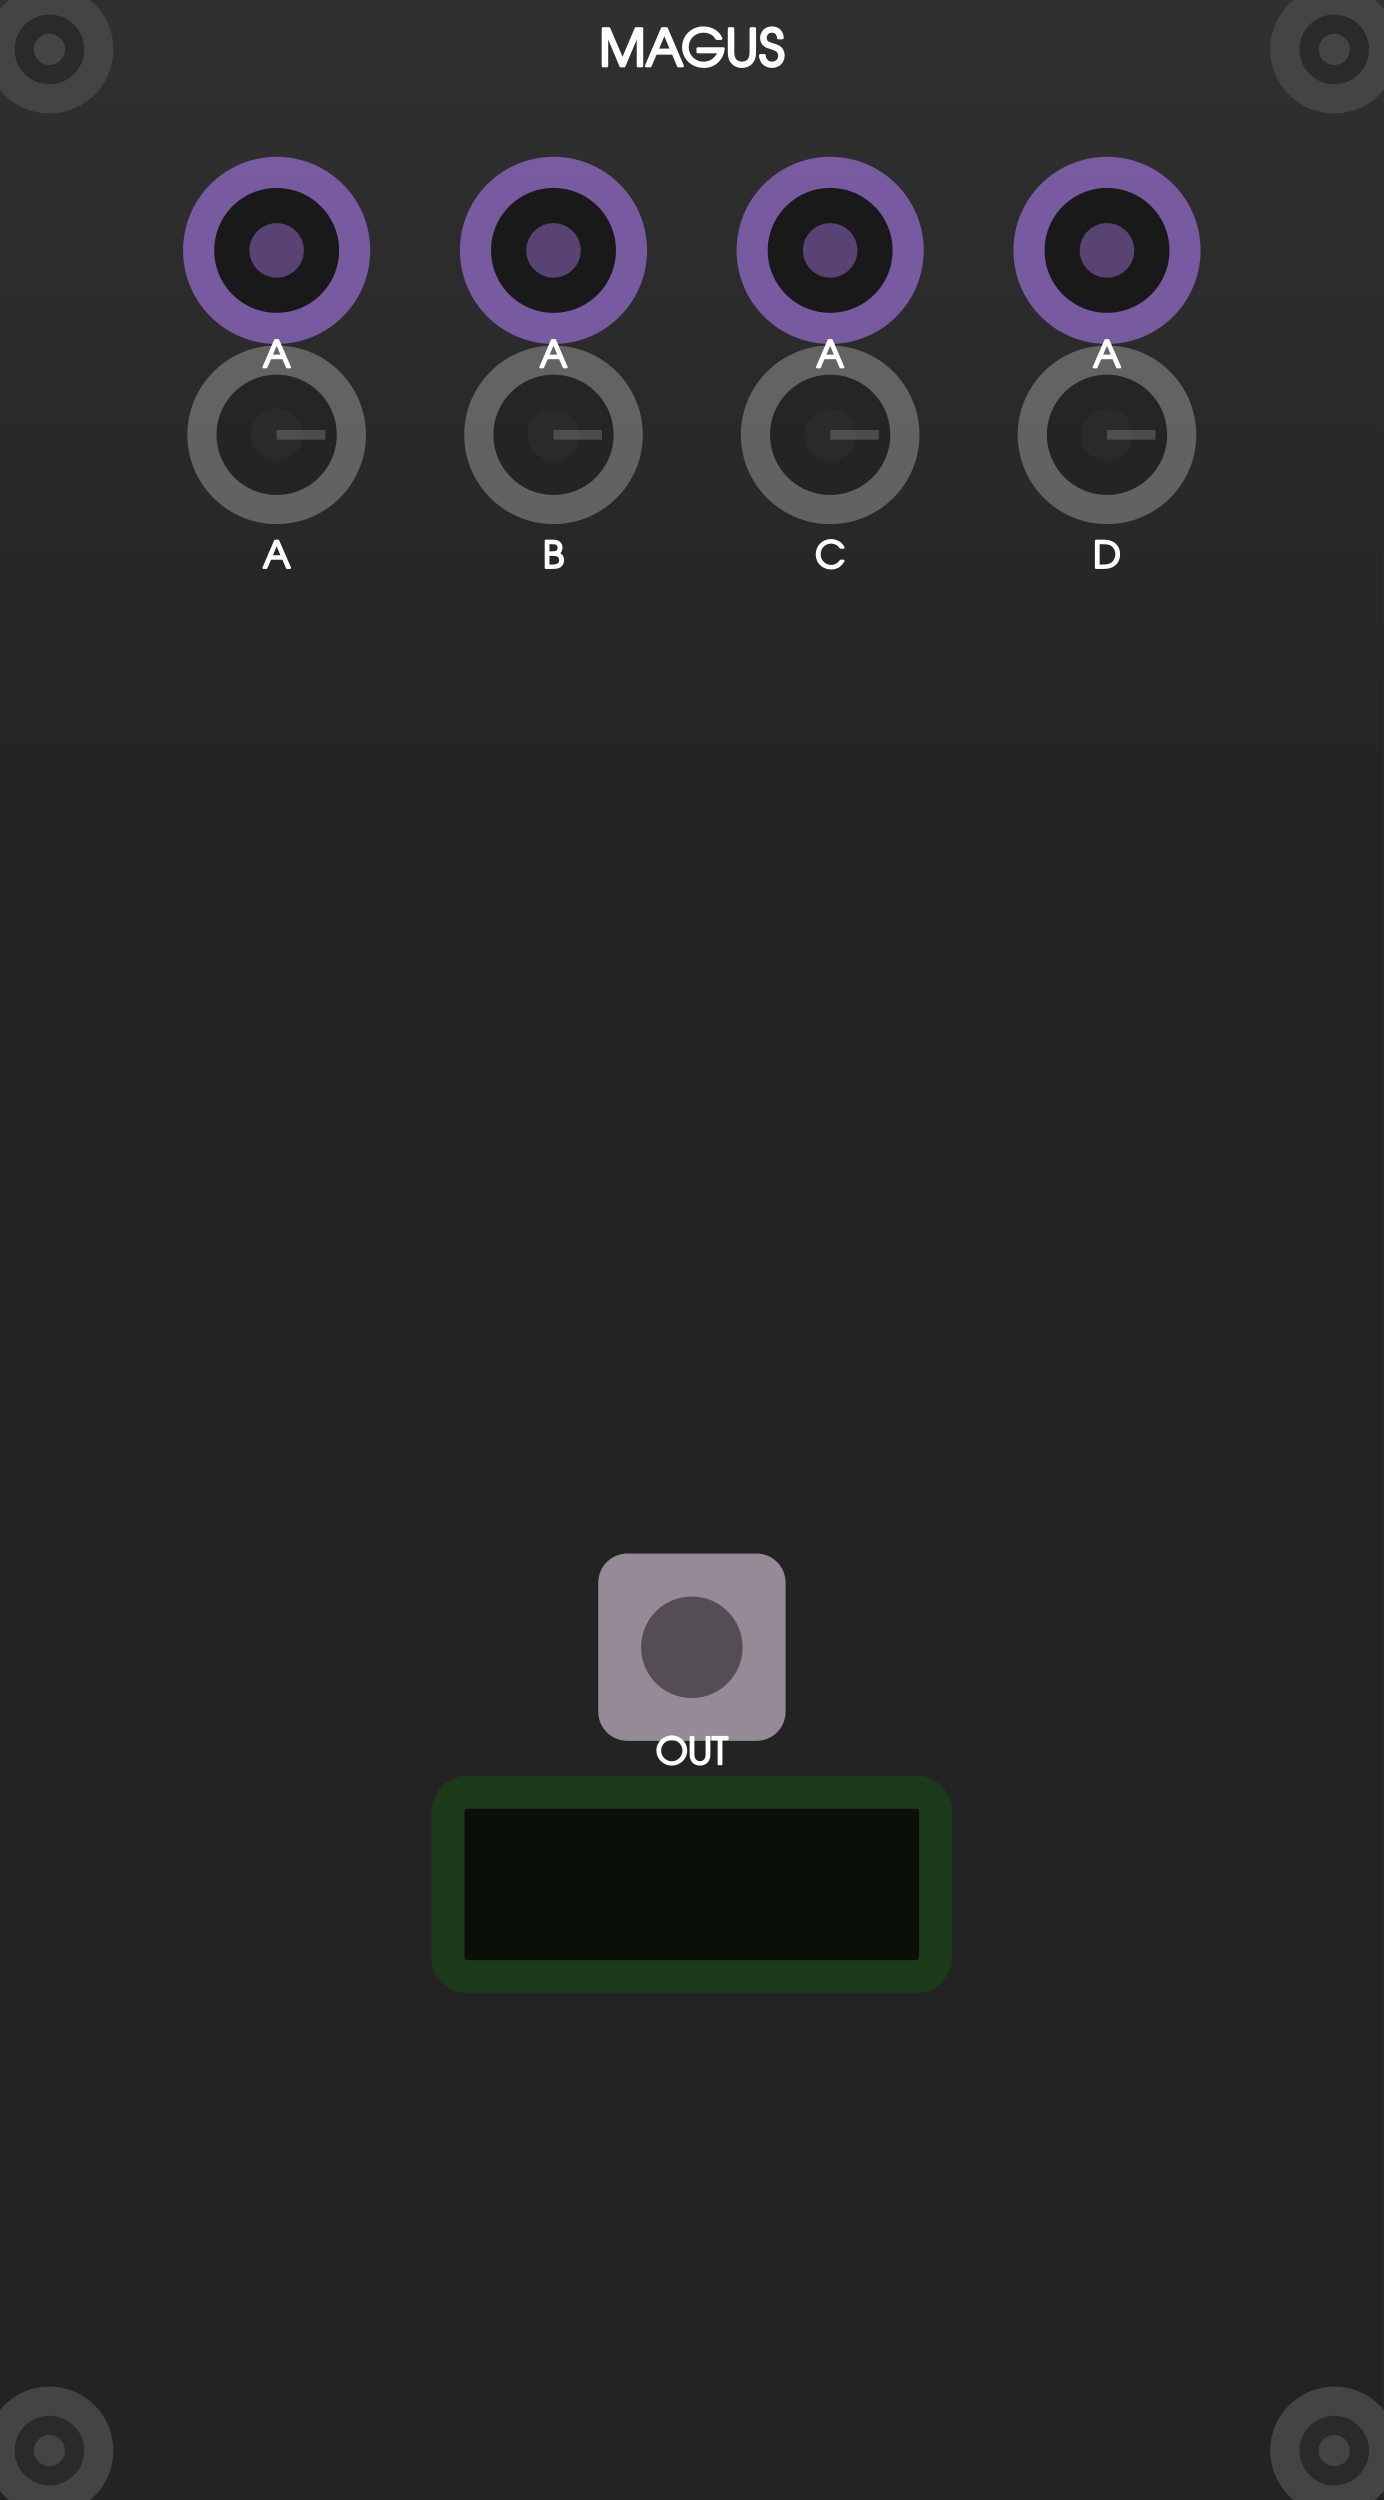
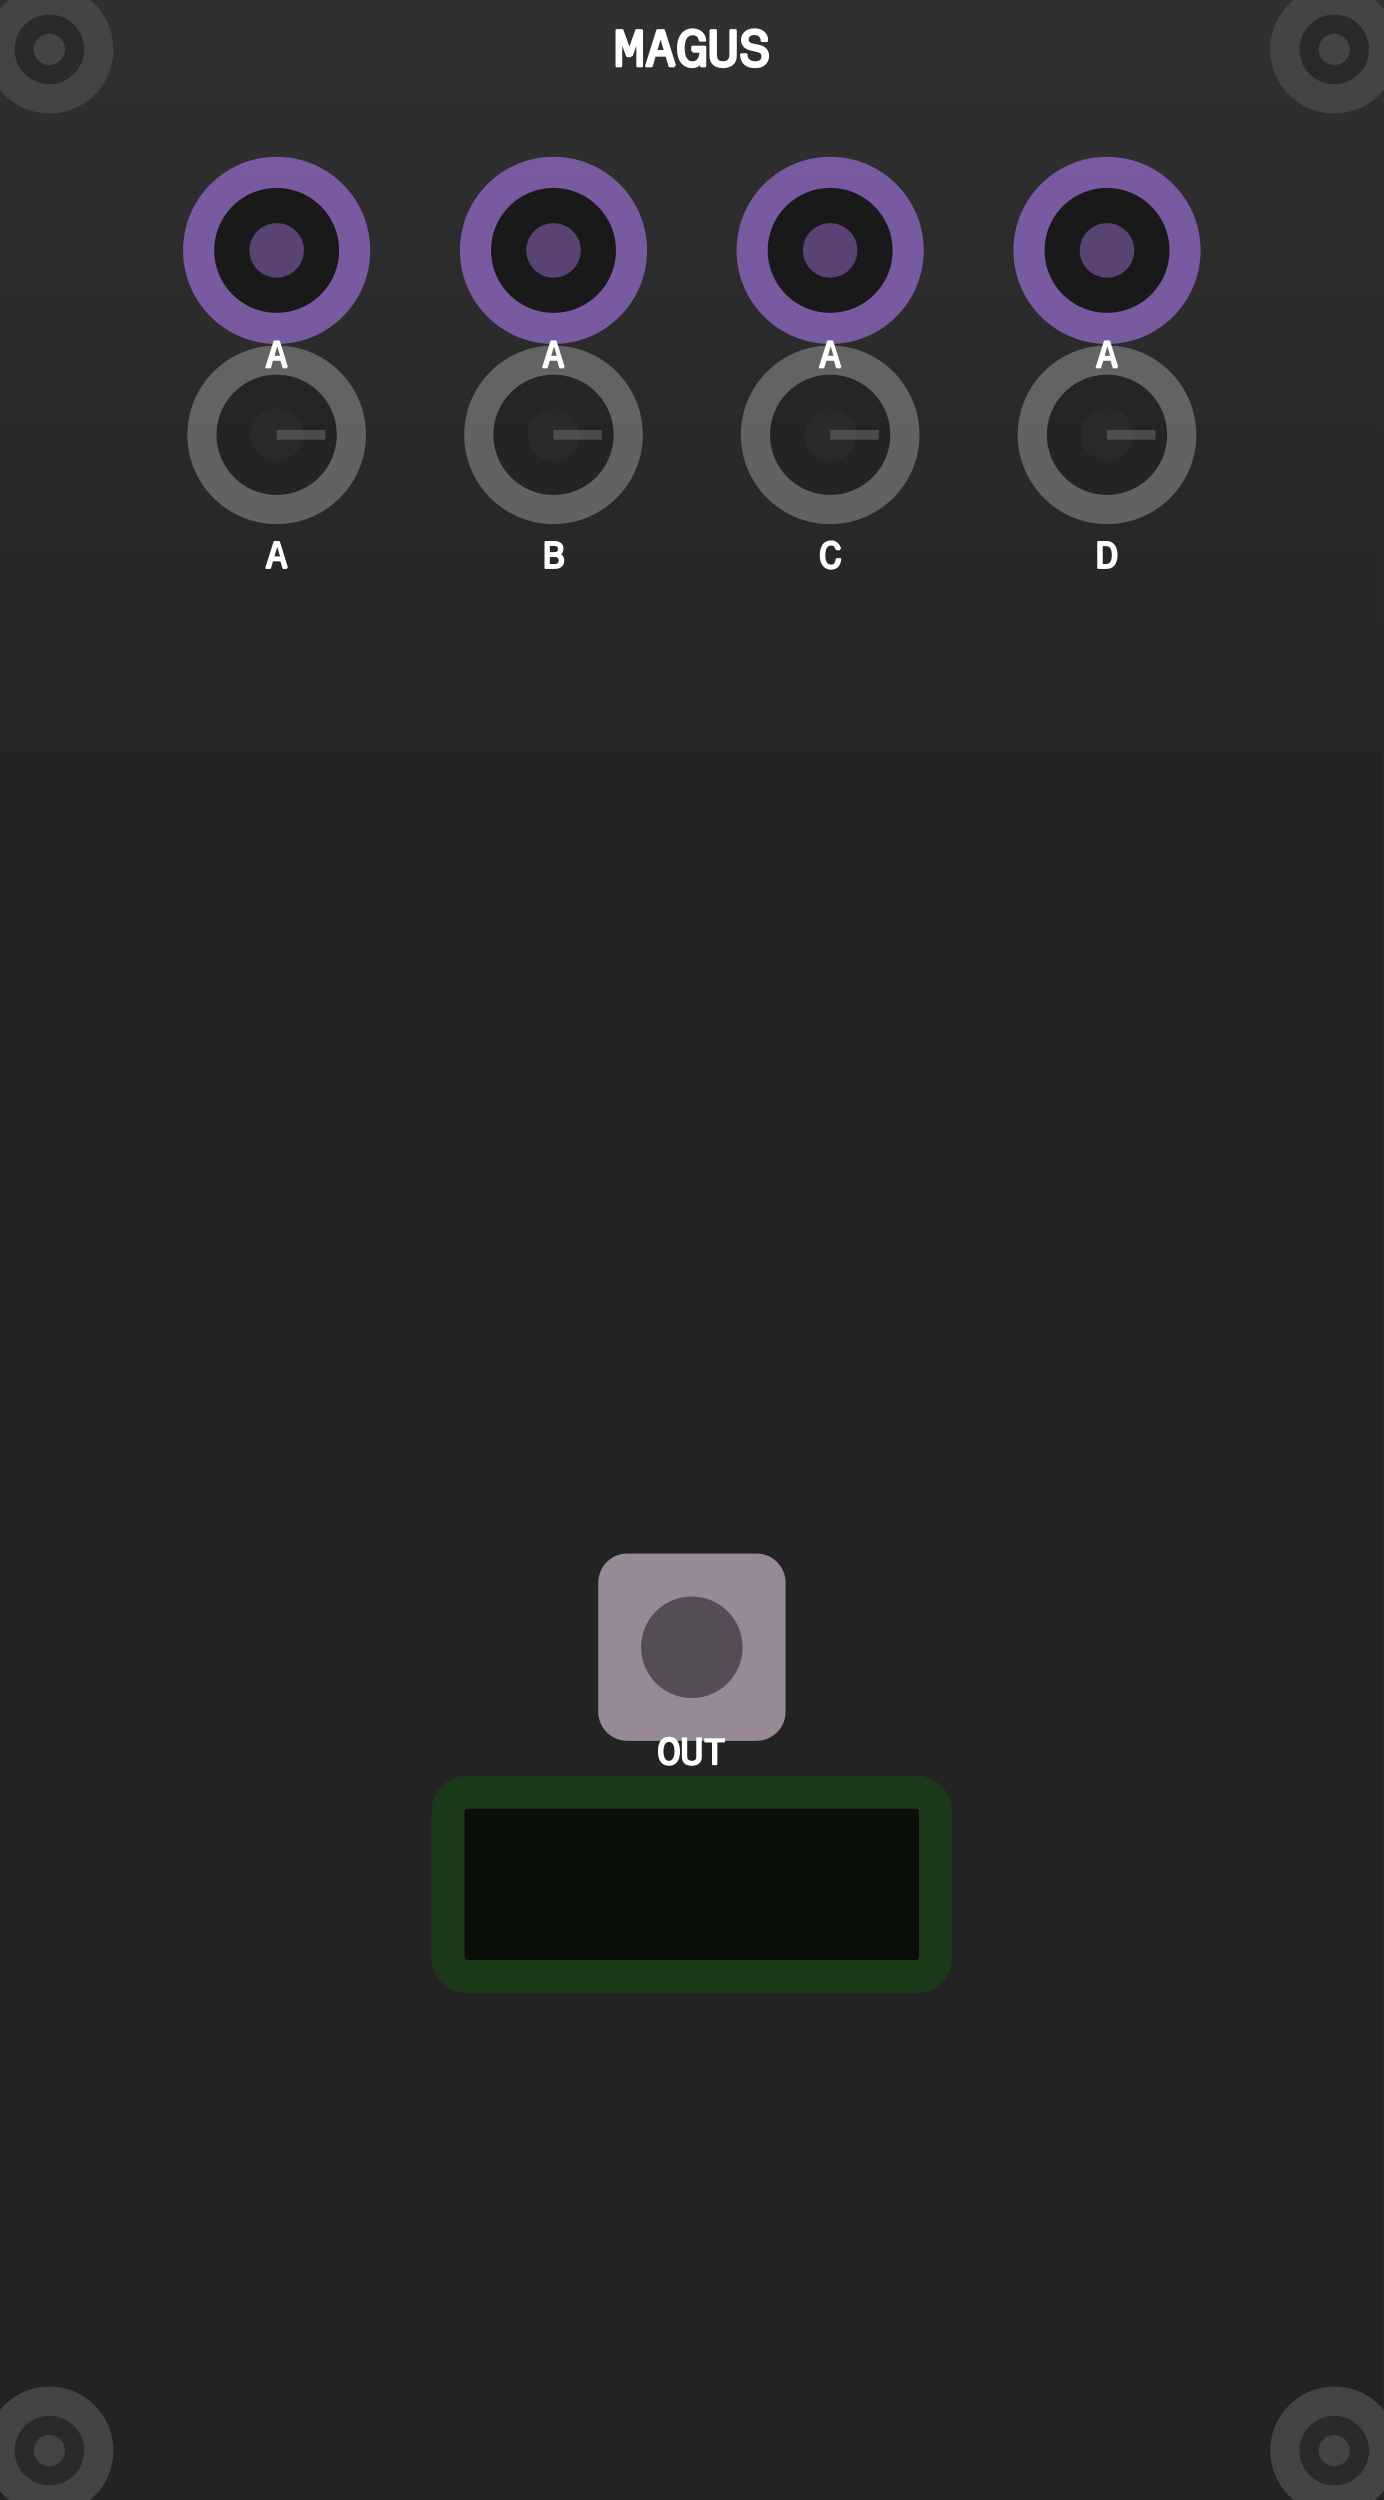
<svg xmlns="http://www.w3.org/2000/svg" viewBox="0 0 71.12 128.5" width="71.12mm" height="128.5mm">
  <g id="layer-background">
    <rect x="0.3" y="0.3" width="70.52" height="127.9" fill="none" stroke="#333" stroke-width="1.5" />
    <rect x="0" y="0.000" width="71.12" height="1.295" fill="#303031" />
    <rect x="0" y="1.285" width="71.12" height="1.295" fill="#303031" />
    <rect x="0" y="2.570" width="71.12" height="1.295" fill="#2f2f30" />
    <rect x="0" y="3.855" width="71.12" height="1.295" fill="#2f2f30" />
    <rect x="0" y="5.140" width="71.12" height="1.295" fill="#2e2e2f" />
    <rect x="0" y="6.425" width="71.12" height="1.295" fill="#2e2e2f" />
    <rect x="0" y="7.710" width="71.12" height="1.295" fill="#2e2e2f" />
    <rect x="0" y="8.995" width="71.12" height="1.295" fill="#2d2d2e" />
    <rect x="0" y="10.280" width="71.12" height="1.295" fill="#2d2d2e" />
    <rect x="0" y="11.565" width="71.12" height="1.295" fill="#2c2c2d" />
    <rect x="0" y="12.850" width="71.12" height="1.295" fill="#2c2c2d" />
    <rect x="0" y="14.135" width="71.12" height="1.295" fill="#2c2c2d" />
    <rect x="0" y="15.420" width="71.12" height="1.295" fill="#2b2b2c" />
    <rect x="0" y="16.705" width="71.12" height="1.295" fill="#2b2b2c" />
    <rect x="0" y="17.990" width="71.12" height="1.295" fill="#2a2a2b" />
    <rect x="0" y="19.275" width="71.12" height="1.295" fill="#2a2a2b" />
    <rect x="0" y="20.560" width="71.12" height="1.295" fill="#2a2a2b" />
    <rect x="0" y="21.845" width="71.12" height="1.295" fill="#29292a" />
    <rect x="0" y="23.130" width="71.12" height="1.295" fill="#29292a" />
    <rect x="0" y="24.415" width="71.12" height="1.295" fill="#29292a" />
    <rect x="0" y="25.700" width="71.12" height="1.295" fill="#282829" />
    <rect x="0" y="26.985" width="71.12" height="1.295" fill="#282829" />
    <rect x="0" y="28.270" width="71.12" height="1.295" fill="#272728" />
    <rect x="0" y="29.555" width="71.12" height="1.295" fill="#272728" />
    <rect x="0" y="30.840" width="71.12" height="1.295" fill="#272728" />
    <rect x="0" y="32.125" width="71.12" height="1.295" fill="#262627" />
    <rect x="0" y="33.410" width="71.12" height="1.295" fill="#262627" />
    <rect x="0" y="34.695" width="71.12" height="1.295" fill="#252526" />
    <rect x="0" y="35.980" width="71.12" height="1.295" fill="#252526" />
    <rect x="0" y="37.265" width="71.12" height="1.295" fill="#252526" />
    <rect x="0" y="38.550" width="71.12" height="1.295" fill="#242425" />
    <rect x="0" y="39.835" width="71.12" height="1.295" fill="#242425" />
    <rect x="0" y="41.120" width="71.12" height="1.295" fill="#232324" />
    <rect x="0" y="42.405" width="71.12" height="1.295" fill="#232324" />
    <rect x="0" y="43.690" width="71.12" height="1.295" fill="#232324" />
    <rect x="0" y="44.975" width="71.12" height="1.295" fill="#232324" />
    <rect x="0" y="46.260" width="71.12" height="1.295" fill="#232324" />
    <rect x="0" y="47.545" width="71.12" height="1.295" fill="#232324" />
    <rect x="0" y="48.830" width="71.12" height="1.295" fill="#232324" />
    <rect x="0" y="50.115" width="71.12" height="1.295" fill="#232324" />
    <rect x="0" y="51.400" width="71.12" height="1.295" fill="#232324" />
    <rect x="0" y="52.685" width="71.12" height="1.295" fill="#232324" />
    <rect x="0" y="53.970" width="71.12" height="1.295" fill="#232324" />
    <rect x="0" y="55.255" width="71.12" height="1.295" fill="#232324" />
    <rect x="0" y="56.540" width="71.12" height="1.295" fill="#232324" />
    <rect x="0" y="57.825" width="71.12" height="1.295" fill="#232324" />
    <rect x="0" y="59.110" width="71.12" height="1.295" fill="#232324" />
    <rect x="0" y="60.395" width="71.12" height="1.295" fill="#232324" />
    <rect x="0" y="61.680" width="71.12" height="1.295" fill="#232324" />
    <rect x="0" y="62.965" width="71.12" height="1.295" fill="#232324" />
    <rect x="0" y="64.250" width="71.12" height="1.295" fill="#232324" />
    <rect x="0" y="65.535" width="71.12" height="1.295" fill="#232324" />
    <rect x="0" y="66.820" width="71.12" height="1.295" fill="#232324" />
    <rect x="0" y="68.105" width="71.12" height="1.295" fill="#232324" />
    <rect x="0" y="69.390" width="71.12" height="1.295" fill="#232324" />
    <rect x="0" y="70.675" width="71.12" height="1.295" fill="#232324" />
    <rect x="0" y="71.960" width="71.12" height="1.295" fill="#232324" />
    <rect x="0" y="73.245" width="71.12" height="1.295" fill="#232324" />
    <rect x="0" y="74.530" width="71.12" height="1.295" fill="#232324" />
    <rect x="0" y="75.815" width="71.12" height="1.295" fill="#232324" />
    <rect x="0" y="77.100" width="71.12" height="1.295" fill="#232324" />
    <rect x="0" y="78.385" width="71.12" height="1.295" fill="#232324" />
    <rect x="0" y="79.670" width="71.12" height="1.295" fill="#232324" />
    <rect x="0" y="80.955" width="71.12" height="1.295" fill="#232324" />
    <rect x="0" y="82.240" width="71.12" height="1.295" fill="#232324" />
    <rect x="0" y="83.525" width="71.12" height="1.295" fill="#232324" />
    <rect x="0" y="84.810" width="71.12" height="1.295" fill="#232324" />
    <rect x="0" y="86.095" width="71.12" height="1.295" fill="#232324" />
    <rect x="0" y="87.380" width="71.12" height="1.295" fill="#232324" />
    <rect x="0" y="88.665" width="71.12" height="1.295" fill="#232324" />
    <rect x="0" y="89.950" width="71.12" height="1.295" fill="#232324" />
    <rect x="0" y="91.235" width="71.12" height="1.295" fill="#232324" />
    <rect x="0" y="92.520" width="71.12" height="1.295" fill="#232324" />
    <rect x="0" y="93.805" width="71.12" height="1.295" fill="#232324" />
    <rect x="0" y="95.090" width="71.12" height="1.295" fill="#232324" />
    <rect x="0" y="96.375" width="71.12" height="1.295" fill="#232324" />
    <rect x="0" y="97.660" width="71.12" height="1.295" fill="#232324" />
    <rect x="0" y="98.945" width="71.12" height="1.295" fill="#232324" />
    <rect x="0" y="100.230" width="71.12" height="1.295" fill="#232324" />
    <rect x="0" y="101.515" width="71.12" height="1.295" fill="#232324" />
    <rect x="0" y="102.800" width="71.12" height="1.295" fill="#232324" />
    <rect x="0" y="104.085" width="71.12" height="1.295" fill="#232324" />
    <rect x="0" y="105.370" width="71.12" height="1.295" fill="#232324" />
    <rect x="0" y="106.655" width="71.12" height="1.295" fill="#232324" />
    <rect x="0" y="107.940" width="71.12" height="1.295" fill="#232324" />
    <rect x="0" y="109.225" width="71.12" height="1.295" fill="#232324" />
    <rect x="0" y="110.510" width="71.12" height="1.295" fill="#232324" />
    <rect x="0" y="111.795" width="71.12" height="1.295" fill="#232324" />
    <rect x="0" y="113.080" width="71.12" height="1.295" fill="#232324" />
    <rect x="0" y="114.365" width="71.12" height="1.295" fill="#232324" />
    <rect x="0" y="115.650" width="71.12" height="1.295" fill="#232324" />
    <rect x="0" y="116.935" width="71.12" height="1.295" fill="#232324" />
    <rect x="0" y="118.220" width="71.12" height="1.295" fill="#232324" />
    <rect x="0" y="119.505" width="71.12" height="1.295" fill="#232324" />
    <rect x="0" y="120.790" width="71.12" height="1.295" fill="#232324" />
    <rect x="0" y="122.075" width="71.12" height="1.295" fill="#232324" />
    <rect x="0" y="123.360" width="71.12" height="1.295" fill="#232324" />
    <rect x="0" y="124.645" width="71.12" height="1.295" fill="#232324" />
    <rect x="0" y="125.930" width="71.12" height="1.295" fill="#232324" />
    <rect x="0" y="127.215" width="71.12" height="1.295" fill="#232324" />
  </g>
  <g id="layer-outlines">
    <circle cx="2.54" cy="2.54" r="2.54" fill="#2a2a2a" stroke="#444" stroke-width="1.5" />
    <circle cx="2.54" cy="2.54" r="0.8" fill="#444" />
    <circle cx="2.54" cy="125.96" r="2.54" fill="#2a2a2a" stroke="#444" stroke-width="1.5" />
    <circle cx="2.54" cy="125.96" r="0.8" fill="#444" />
    <circle cx="68.58" cy="2.54" r="2.54" fill="#2a2a2a" stroke="#444" stroke-width="1.5" />
    <circle cx="68.58" cy="2.54" r="0.8" fill="#444" />
    <circle cx="68.58" cy="125.96" r="2.54" fill="#2a2a2a" stroke="#444" stroke-width="1.5" />
    <circle cx="68.58" cy="125.96" r="0.8" fill="#444" />
    <rect x="23.03" y="92.12" width="25.06" height="9.48" rx="1" fill="#0a0f0a" stroke="#1a3a1a" stroke-width="1.7" />
    <circle cx="14.22" cy="12.87" r="4.01" fill="#111" stroke="#996dd2" stroke-width="1.6" opacity="0.7" />
    <circle cx="14.22" cy="12.87" r="1.40" fill="#996dd2" opacity="0.5" />
    <circle cx="28.45" cy="12.87" r="4.01" fill="#111" stroke="#996dd2" stroke-width="1.6" opacity="0.7" />
    <circle cx="28.45" cy="12.87" r="1.40" fill="#996dd2" opacity="0.5" />
    <circle cx="42.67" cy="12.87" r="4.01" fill="#111" stroke="#996dd2" stroke-width="1.6" opacity="0.7" />
    <circle cx="42.67" cy="12.87" r="1.40" fill="#996dd2" opacity="0.5" />
    <circle cx="56.90" cy="12.87" r="4.01" fill="#111" stroke="#996dd2" stroke-width="1.6" opacity="0.7" />
    <circle cx="56.90" cy="12.87" r="1.40" fill="#996dd2" opacity="0.5" />
    <circle cx="14.22" cy="22.35" r="3.84" fill="#222" stroke="#888" stroke-width="1.5" opacity="0.6" />
    <circle cx="14.22" cy="22.35" r="1.34" fill="#333" opacity="0.4" />
    <line x1="14.22" y1="22.35" x2="16.72" y2="22.35" stroke="#666" stroke-width="0.5" opacity="0.6" />
    <circle cx="28.45" cy="22.35" r="3.84" fill="#222" stroke="#888" stroke-width="1.5" opacity="0.6" />
    <circle cx="28.45" cy="22.35" r="1.34" fill="#333" opacity="0.4" />
    <line x1="28.45" y1="22.35" x2="30.94" y2="22.35" stroke="#666" stroke-width="0.5" opacity="0.6" />
    <circle cx="42.67" cy="22.35" r="3.84" fill="#222" stroke="#888" stroke-width="1.5" opacity="0.6" />
    <circle cx="42.67" cy="22.35" r="1.34" fill="#333" opacity="0.4" />
    <line x1="42.67" y1="22.35" x2="45.17" y2="22.35" stroke="#666" stroke-width="0.5" opacity="0.6" />
    <circle cx="56.90" cy="22.35" r="3.84" fill="#222" stroke="#888" stroke-width="1.5" opacity="0.6" />
    <circle cx="56.90" cy="22.35" r="1.34" fill="#333" opacity="0.4" />
    <line x1="56.90" y1="22.35" x2="59.39" y2="22.35" stroke="#666" stroke-width="0.5" opacity="0.6" />
    <rect x="30.75" y="79.85" width="9.63" height="9.63" rx="1.5" fill="#c8b7c7" opacity="0.7" />
    <circle cx="35.56" cy="84.67" r="2.61" fill="#111" opacity="0.5" />
  </g>
  <g id="layer-text">
-     <path d="M31.00 3.39L31.19 3.39L31.19 1.68L31.91 3.39L32.08 3.39L32.80 1.68L32.80 3.39L32.99 3.39L32.99 1.47L32.69 1.47L32.00 3.10L31.30 1.47L31.00 1.47ZM33.22 3.39L33.42 3.39L33.70 2.74L34.60 2.74L34.87 3.39L35.08 3.39L34.26 1.47L34.04 1.47ZM33.77 2.57L34.15 1.68L34.52 2.57ZM35.87 2.50L35.87 2.67L36.95 2.67C36.92 2.80 36.85 2.91 36.74 3.01C36.59 3.16 36.39 3.24 36.17 3.24C35.70 3.24 35.33 2.88 35.33 2.43C35.33 1.96 35.69 1.61 36.17 1.61C36.46 1.61 36.71 1.74 36.84 1.98L37.06 1.98C36.93 1.65 36.57 1.43 36.15 1.43C35.58 1.43 35.13 1.87 35.13 2.42C35.13 2.99 35.59 3.42 36.18 3.42C36.48 3.42 36.74 3.31 36.92 3.10C37.08 2.92 37.16 2.72 37.18 2.50ZM37.48 1.47L37.48 2.66C37.48 2.91 37.52 3.06 37.62 3.18C37.73 3.33 37.92 3.42 38.13 3.42C38.35 3.42 38.54 3.33 38.65 3.18C38.75 3.06 38.79 2.91 38.79 2.66L38.79 1.47L38.60 1.47L38.60 2.66C38.60 2.84 38.57 2.97 38.51 3.06C38.44 3.17 38.29 3.24 38.13 3.24C37.98 3.24 37.84 3.17 37.76 3.06C37.70 2.97 37.67 2.84 37.67 2.66L37.67 1.47ZM39.08 2.85C39.10 3.19 39.34 3.42 39.68 3.42C40.01 3.42 40.26 3.18 40.26 2.85C40.26 2.68 40.19 2.53 40.07 2.44C39.99 2.38 39.91 2.35 39.71 2.29C39.54 2.23 39.48 2.21 39.43 2.17C39.37 2.12 39.34 2.03 39.34 1.94C39.34 1.75 39.48 1.61 39.67 1.61C39.87 1.61 40.00 1.74 40.01 1.95L40.21 1.95C40.21 1.64 39.99 1.43 39.68 1.43C39.37 1.43 39.14 1.65 39.14 1.95C39.14 2.08 39.19 2.21 39.28 2.29C39.35 2.36 39.41 2.39 39.64 2.46C39.79 2.51 39.87 2.54 39.94 2.59C40.02 2.65 40.07 2.74 40.07 2.86C40.07 3.08 39.91 3.24 39.69 3.24C39.56 3.24 39.45 3.19 39.38 3.10C39.32 3.03 39.30 2.97 39.29 2.85Z" fill="#ffffff" stroke="#ffffff" stroke-width="0.143" stroke-linejoin="round" />
-     <path d="M13.54 18.88L13.69 18.88L13.90 18.41L14.55 18.41L14.75 18.88L14.91 18.88L14.30 17.48L14.14 17.48ZM13.95 18.28L14.22 17.64L14.49 18.28Z" fill="#ffffff" stroke="#ffffff" stroke-width="0.104" stroke-linejoin="round" />
-     <path d="M27.77 18.88L27.91 18.88L28.12 18.41L28.77 18.41L28.98 18.88L29.13 18.88L28.53 17.48L28.37 17.48ZM28.17 18.28L28.45 17.64L28.72 18.28Z" fill="#ffffff" stroke="#ffffff" stroke-width="0.104" stroke-linejoin="round" />
-     <path d="M41.99 18.88L42.14 18.88L42.34 18.41L43.00 18.41L43.20 18.88L43.35 18.88L42.75 17.48L42.59 17.48ZM42.40 18.28L42.67 17.64L42.94 18.28Z" fill="#ffffff" stroke="#ffffff" stroke-width="0.104" stroke-linejoin="round" />
-     <path d="M56.21 18.88L56.36 18.88L56.57 18.41L57.22 18.41L57.42 18.88L57.58 18.88L56.97 17.48L56.82 17.48ZM56.62 18.28L56.90 17.64L57.17 18.28Z" fill="#ffffff" stroke="#ffffff" stroke-width="0.104" stroke-linejoin="round" />
-     <path d="M13.54 29.19L13.69 29.19L13.90 28.72L14.55 28.72L14.75 29.19L14.91 29.19L14.30 27.79L14.14 27.79ZM13.95 28.59L14.22 27.95L14.49 28.59Z" fill="#ffffff" stroke="#ffffff" stroke-width="0.104" stroke-linejoin="round" />
-     <path d="M28.05 29.19L28.39 29.19C28.58 29.19 28.69 29.17 28.78 29.12C28.88 29.06 28.94 28.93 28.94 28.79C28.94 28.62 28.86 28.51 28.70 28.44C28.81 28.38 28.86 28.29 28.86 28.15C28.86 28.03 28.81 27.93 28.73 27.87C28.65 27.81 28.55 27.79 28.38 27.79L28.05 27.79ZM28.19 29.07L28.19 28.52L28.35 28.52C28.52 28.52 28.60 28.53 28.66 28.56C28.75 28.60 28.79 28.69 28.79 28.80C28.79 28.89 28.75 28.98 28.68 29.01C28.62 29.05 28.52 29.07 28.38 29.07ZM28.19 28.39L28.19 27.92L28.36 27.92C28.50 27.92 28.58 27.93 28.63 27.97C28.68 28.00 28.71 28.07 28.71 28.16C28.71 28.25 28.68 28.32 28.61 28.36C28.55 28.38 28.49 28.39 28.36 28.39Z" fill="#ffffff" stroke="#ffffff" stroke-width="0.104" stroke-linejoin="round" />
-     <path d="M43.21 28.82C43.15 28.90 43.11 28.94 43.07 28.97C42.97 29.05 42.85 29.09 42.72 29.09C42.39 29.09 42.13 28.82 42.13 28.49C42.13 28.15 42.38 27.89 42.72 27.89C42.84 27.89 42.95 27.93 43.05 27.99C43.11 28.03 43.15 28.07 43.20 28.15L43.36 28.15C43.25 27.91 43.00 27.76 42.71 27.76C42.29 27.76 41.98 28.08 41.98 28.50C41.98 28.91 42.30 29.22 42.72 29.22C43.01 29.22 43.22 29.08 43.36 28.82Z" fill="#ffffff" stroke="#ffffff" stroke-width="0.104" stroke-linejoin="round" />
-     <path d="M56.33 29.19L56.71 29.19C56.92 29.19 57.07 29.16 57.19 29.09C57.41 28.96 57.52 28.76 57.52 28.50C57.52 28.23 57.41 28.02 57.20 27.90C57.07 27.82 56.92 27.79 56.66 27.79L56.33 27.79ZM56.47 29.07L56.47 27.92L56.67 27.92C56.88 27.92 57.02 27.94 57.12 28.00C57.28 28.10 57.38 28.28 57.38 28.49C57.38 28.67 57.30 28.84 57.18 28.94C57.06 29.03 56.92 29.07 56.67 29.07Z" fill="#ffffff" stroke="#ffffff" stroke-width="0.104" stroke-linejoin="round" />
-     <path d="M34.53 89.25C34.13 89.25 33.79 89.58 33.79 89.97C33.79 90.38 34.12 90.70 34.53 90.70C34.94 90.70 35.27 90.38 35.27 89.98C35.27 89.58 34.94 89.25 34.53 89.25ZM34.53 89.38C34.86 89.38 35.13 89.65 35.13 89.98C35.13 90.31 34.86 90.58 34.53 90.58C34.20 90.58 33.93 90.31 33.93 89.97C33.93 89.65 34.21 89.38 34.53 89.38ZM35.50 89.28L35.50 90.15C35.50 90.33 35.53 90.44 35.60 90.53C35.68 90.64 35.82 90.70 35.98 90.70C36.14 90.70 36.27 90.64 36.36 90.53C36.43 90.44 36.46 90.33 36.46 90.15L36.46 89.28L36.32 89.28L36.32 90.15C36.32 90.28 36.30 90.38 36.25 90.44C36.20 90.52 36.09 90.58 35.98 90.58C35.86 90.58 35.76 90.52 35.71 90.44C35.66 90.38 35.64 90.28 35.64 90.15L35.64 89.28ZM36.94 90.68L37.08 90.68L37.08 89.40L37.40 89.40L37.40 89.28L36.62 89.28L36.62 89.40L36.94 89.40Z" fill="#ffffff" stroke="#ffffff" stroke-width="0.104" stroke-linejoin="round" />
+     <path d="M32.45 2.87L32.25 2.87L31.91 1.95L31.91 3.39L31.71 3.39L31.71 1.57L31.98 1.57L32.35 2.61L32.72 1.57L32.98 1.57L32.98 3.39L32.78 3.39L32.78 1.95L32.45 2.87M34.68 3.39L34.43 3.39L34.27 2.84L33.64 2.84L33.48 3.39L33.23 3.39L33.80 1.57L34.11 1.57L34.68 3.39M33.95 1.79L33.70 2.64L34.21 2.64L33.95 1.79M35.60 2.64L35.60 2.42L36.23 2.42L36.23 3.39L36.05 3.39L36.03 3.14Q35.97 3.29 35.85 3.36Q35.73 3.43 35.58 3.43Q35.36 3.43 35.20 3.32Q35.04 3.21 34.95 3Q34.87 2.79 34.87 2.49Q34.87 2.18 34.96 1.97Q35.05 1.75 35.22 1.64Q35.38 1.53 35.60 1.53Q35.84 1.53 36.01 1.66Q36.18 1.78 36.23 2.07L35.99 2.07Q35.95 1.88 35.85 1.81Q35.74 1.74 35.60 1.74Q35.36 1.74 35.24 1.94Q35.12 2.14 35.12 2.48Q35.12 2.86 35.25 3.04Q35.37 3.22 35.58 3.22Q35.73 3.22 35.83 3.15Q35.92 3.08 35.97 2.96Q36.02 2.84 36.02 2.69L36.02 2.64L35.60 2.64M37.56 2.82L37.56 1.57L37.80 1.57L37.80 2.85Q37.80 3.06 37.71 3.19Q37.62 3.32 37.48 3.37Q37.34 3.43 37.16 3.43Q36.99 3.43 36.84 3.37Q36.70 3.31 36.62 3.19Q36.54 3.06 36.54 2.85L36.54 1.57L36.78 1.57L36.78 2.82Q36.78 2.98 36.83 3.06Q36.88 3.15 36.97 3.19Q37.06 3.22 37.16 3.22Q37.27 3.22 37.36 3.18Q37.45 3.15 37.50 3.06Q37.56 2.97 37.56 2.82M39.41 2.06L39.41 2.09L39.17 2.09Q39.17 1.94 39.07 1.84Q38.98 1.73 38.79 1.73Q38.60 1.73 38.50 1.82Q38.41 1.90 38.41 2.02Q38.41 2.24 38.65 2.30L39.03 2.38Q39.24 2.43 39.35 2.56Q39.46 2.69 39.46 2.87Q39.46 3.05 39.38 3.17Q39.29 3.30 39.15 3.37Q39.01 3.43 38.81 3.43Q38.47 3.43 38.30 3.27Q38.12 3.10 38.11 2.81L38.35 2.81Q38.35 2.99 38.47 3.10Q38.59 3.22 38.82 3.22Q39.02 3.22 39.12 3.13Q39.21 3.04 39.21 2.90Q39.21 2.78 39.15 2.71Q39.08 2.64 38.95 2.61L38.57 2.52Q38.37 2.47 38.27 2.35Q38.16 2.23 38.16 2.05Q38.16 1.89 38.24 1.78Q38.32 1.66 38.46 1.59Q38.60 1.53 38.80 1.53Q38.99 1.53 39.12 1.60Q39.26 1.67 39.33 1.79Q39.41 1.91 39.41 2.06" fill="#ffffff" stroke="#ffffff" stroke-width="0.143" stroke-linejoin="round" />
+     <path d="M14.75 18.88L14.57 18.88L14.45 18.49L13.99 18.49L13.88 18.88L13.69 18.88L14.11 17.55L14.34 17.55L14.75 18.88M14.22 17.71L14.04 18.34L14.41 18.34" fill="#ffffff" stroke="#ffffff" stroke-width="0.104" stroke-linejoin="round" />
+     <path d="M28.98 18.88L28.79 18.88L28.68 18.49L28.22 18.49L28.10 18.88L27.92 18.88L28.34 17.55L28.56 17.55L28.98 18.88M28.45 17.71L28.26 18.34L28.63 18.34" fill="#ffffff" stroke="#ffffff" stroke-width="0.104" stroke-linejoin="round" />
+     <path d="M43.20 18.88L43.02 18.88L42.90 18.49L42.44 18.49L42.32 18.88L42.14 18.88L42.56 17.55L42.78 17.55L43.20 18.88M42.67 17.71L42.49 18.34L42.86 18.34" fill="#ffffff" stroke="#ffffff" stroke-width="0.104" stroke-linejoin="round" />
+     <path d="M57.43 18.88L57.24 18.88L57.12 18.49L56.67 18.49L56.55 18.88L56.37 18.88L56.79 17.55L57.01 17.55L57.43 18.88M56.89 17.71L56.71 18.34L57.08 18.34" fill="#ffffff" stroke="#ffffff" stroke-width="0.104" stroke-linejoin="round" />
+     <path d="M14.75 29.19L14.57 29.19L14.45 28.80L13.99 28.80L13.88 29.19L13.69 29.19L14.11 27.86L14.34 27.86L14.75 29.19M14.22 28.02L14.04 28.65L14.41 28.65" fill="#ffffff" stroke="#ffffff" stroke-width="0.104" stroke-linejoin="round" />
+     <path d="M28.55 29.19L28.04 29.19L28.04 27.86L28.51 27.86Q28.69 27.86 28.80 27.95Q28.91 28.04 28.91 28.20Q28.91 28.30 28.87 28.38Q28.82 28.47 28.73 28.50Q28.84 28.53 28.89 28.61Q28.95 28.69 28.95 28.81Q28.95 28.91 28.91 29Q28.86 29.09 28.77 29.14Q28.68 29.19 28.55 29.19M28.48 28.01L28.21 28.01L28.21 28.43L28.48 28.43Q28.59 28.43 28.66 28.39Q28.73 28.35 28.73 28.23Q28.73 28.10 28.66 28.06Q28.59 28.01 28.48 28.01M28.53 28.58L28.21 28.58L28.21 29.04L28.53 29.04Q28.66 29.04 28.71 28.98Q28.77 28.91 28.77 28.81Q28.77 28.71 28.71 28.65Q28.66 28.58 28.53 28.58" fill="#ffffff" stroke="#ffffff" stroke-width="0.104" stroke-linejoin="round" />
+     <path d="M43.18 28.23L43 28.23Q42.97 28.13 42.91 28.06Q42.85 27.99 42.72 27.99Q42.59 27.99 42.52 28.06Q42.44 28.13 42.41 28.25Q42.37 28.37 42.37 28.53Q42.37 28.80 42.46 28.94Q42.55 29.07 42.72 29.07Q42.85 29.07 42.92 28.99Q42.98 28.90 43.01 28.74L43.19 28.74Q43.16 28.98 43.04 29.11Q42.91 29.23 42.72 29.23Q42.54 29.23 42.43 29.14Q42.31 29.06 42.25 28.90Q42.19 28.75 42.19 28.53Q42.19 28.39 42.22 28.26Q42.25 28.14 42.31 28.04Q42.37 27.94 42.47 27.89Q42.58 27.83 42.73 27.83Q42.86 27.83 42.95 27.89Q43.04 27.94 43.10 28.03Q43.16 28.12 43.18 28.23" fill="#ffffff" stroke="#ffffff" stroke-width="0.104" stroke-linejoin="round" />
+     <path d="M56.88 29.19L56.45 29.19L56.45 27.86L56.88 27.86Q57.05 27.86 57.16 27.95Q57.28 28.04 57.33 28.18Q57.39 28.33 57.39 28.53Q57.39 28.72 57.33 28.87Q57.28 29.02 57.16 29.11Q57.05 29.19 56.88 29.19M56.85 28.02L56.63 28.02L56.63 29.04L56.85 29.04Q57.04 29.04 57.12 28.90Q57.20 28.76 57.20 28.53Q57.20 28.29 57.12 28.16Q57.04 28.02 56.85 28.02" fill="#ffffff" stroke="#ffffff" stroke-width="0.104" stroke-linejoin="round" />
+     <path d="M34.39 89.32Q34.63 89.32 34.77 89.50Q34.90 89.69 34.90 90.02Q34.90 90.35 34.77 90.53Q34.63 90.71 34.39 90.71Q34.14 90.71 34 90.53Q33.87 90.35 33.87 90.02Q33.87 89.69 34 89.50Q34.14 89.32 34.39 89.32M34.39 89.48Q34.23 89.48 34.14 89.62Q34.05 89.76 34.05 90.02Q34.05 90.27 34.14 90.41Q34.23 90.56 34.39 90.56Q34.54 90.56 34.63 90.41Q34.72 90.27 34.72 90.02Q34.72 89.76 34.63 89.62Q34.54 89.48 34.39 89.48M35.84 90.26L35.84 89.35L36.02 89.35L36.02 90.29Q36.02 90.44 35.96 90.54Q35.89 90.63 35.79 90.67Q35.68 90.71 35.56 90.71Q35.43 90.71 35.32 90.67Q35.22 90.63 35.16 90.53Q35.10 90.44 35.10 90.29L35.10 89.35L35.27 89.35L35.27 90.26Q35.27 90.38 35.31 90.44Q35.35 90.51 35.42 90.53Q35.48 90.56 35.56 90.56Q35.64 90.56 35.70 90.53Q35.77 90.51 35.81 90.44Q35.84 90.38 35.84 90.26M37.22 89.35L37.22 89.51L36.82 89.51L36.82 90.68L36.65 90.68L36.65 89.51L36.25 89.51L36.25 89.35" fill="#ffffff" stroke="#ffffff" stroke-width="0.104" stroke-linejoin="round" />
  </g>
</svg>
